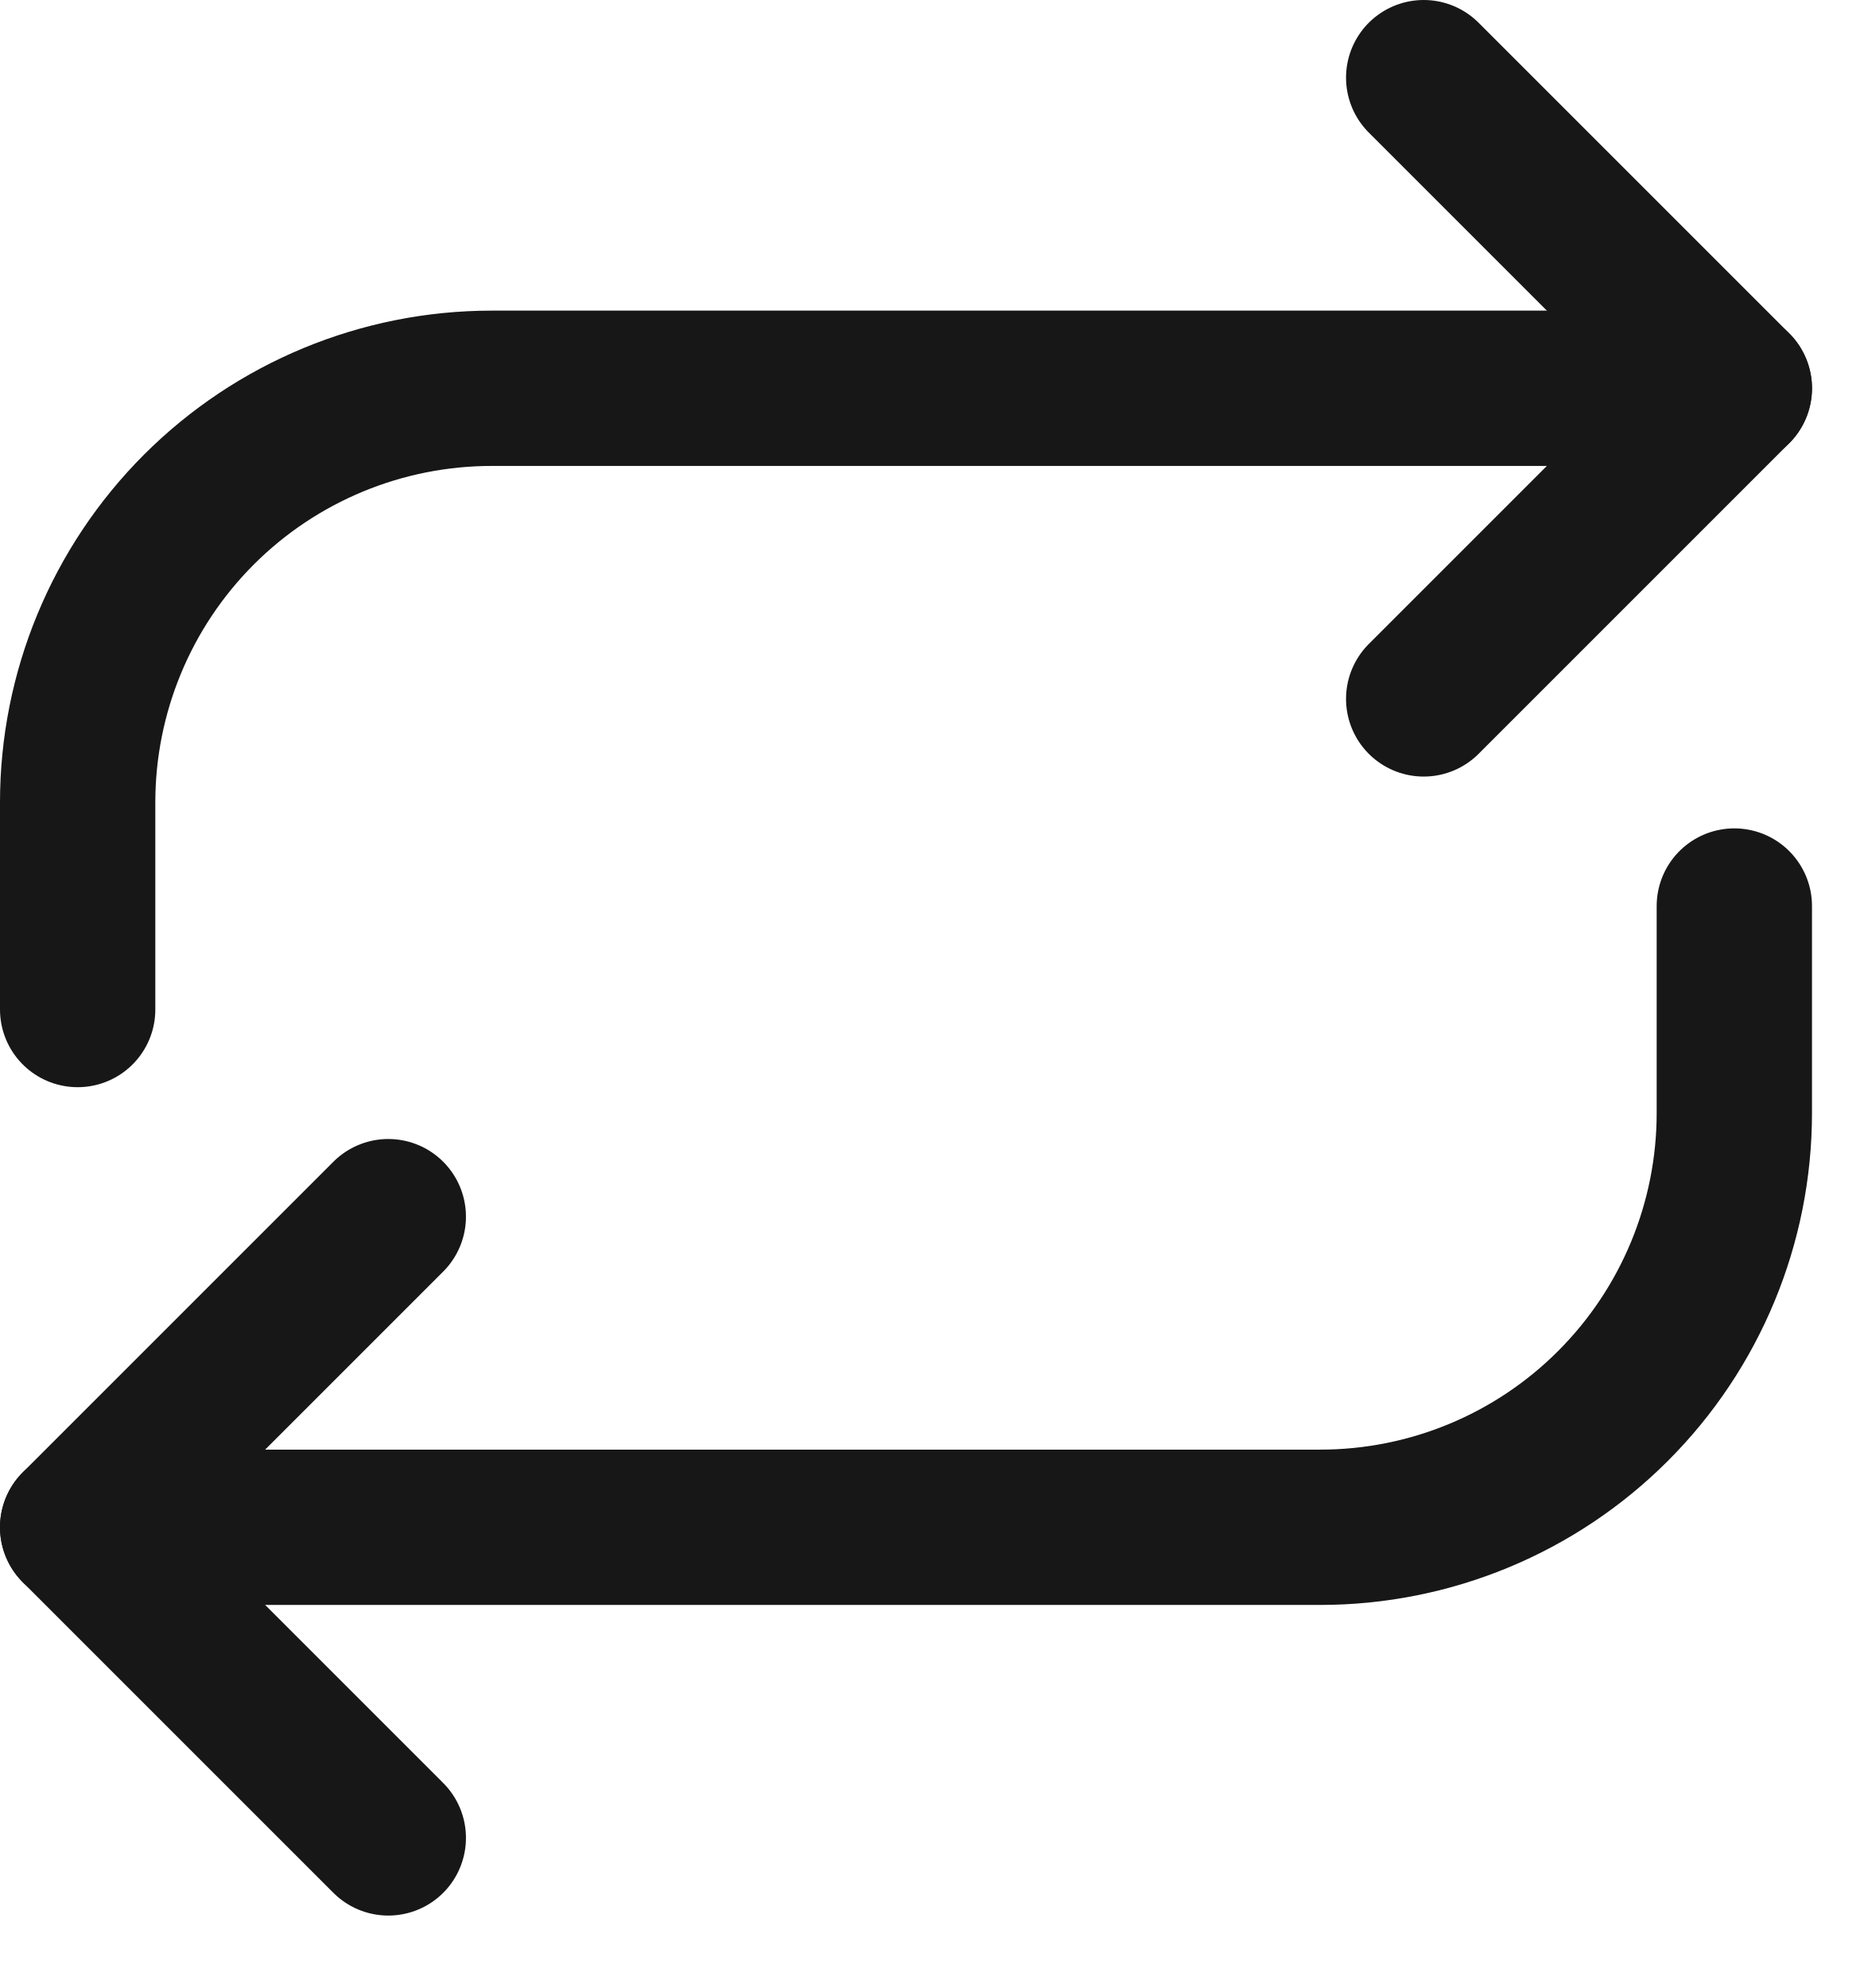
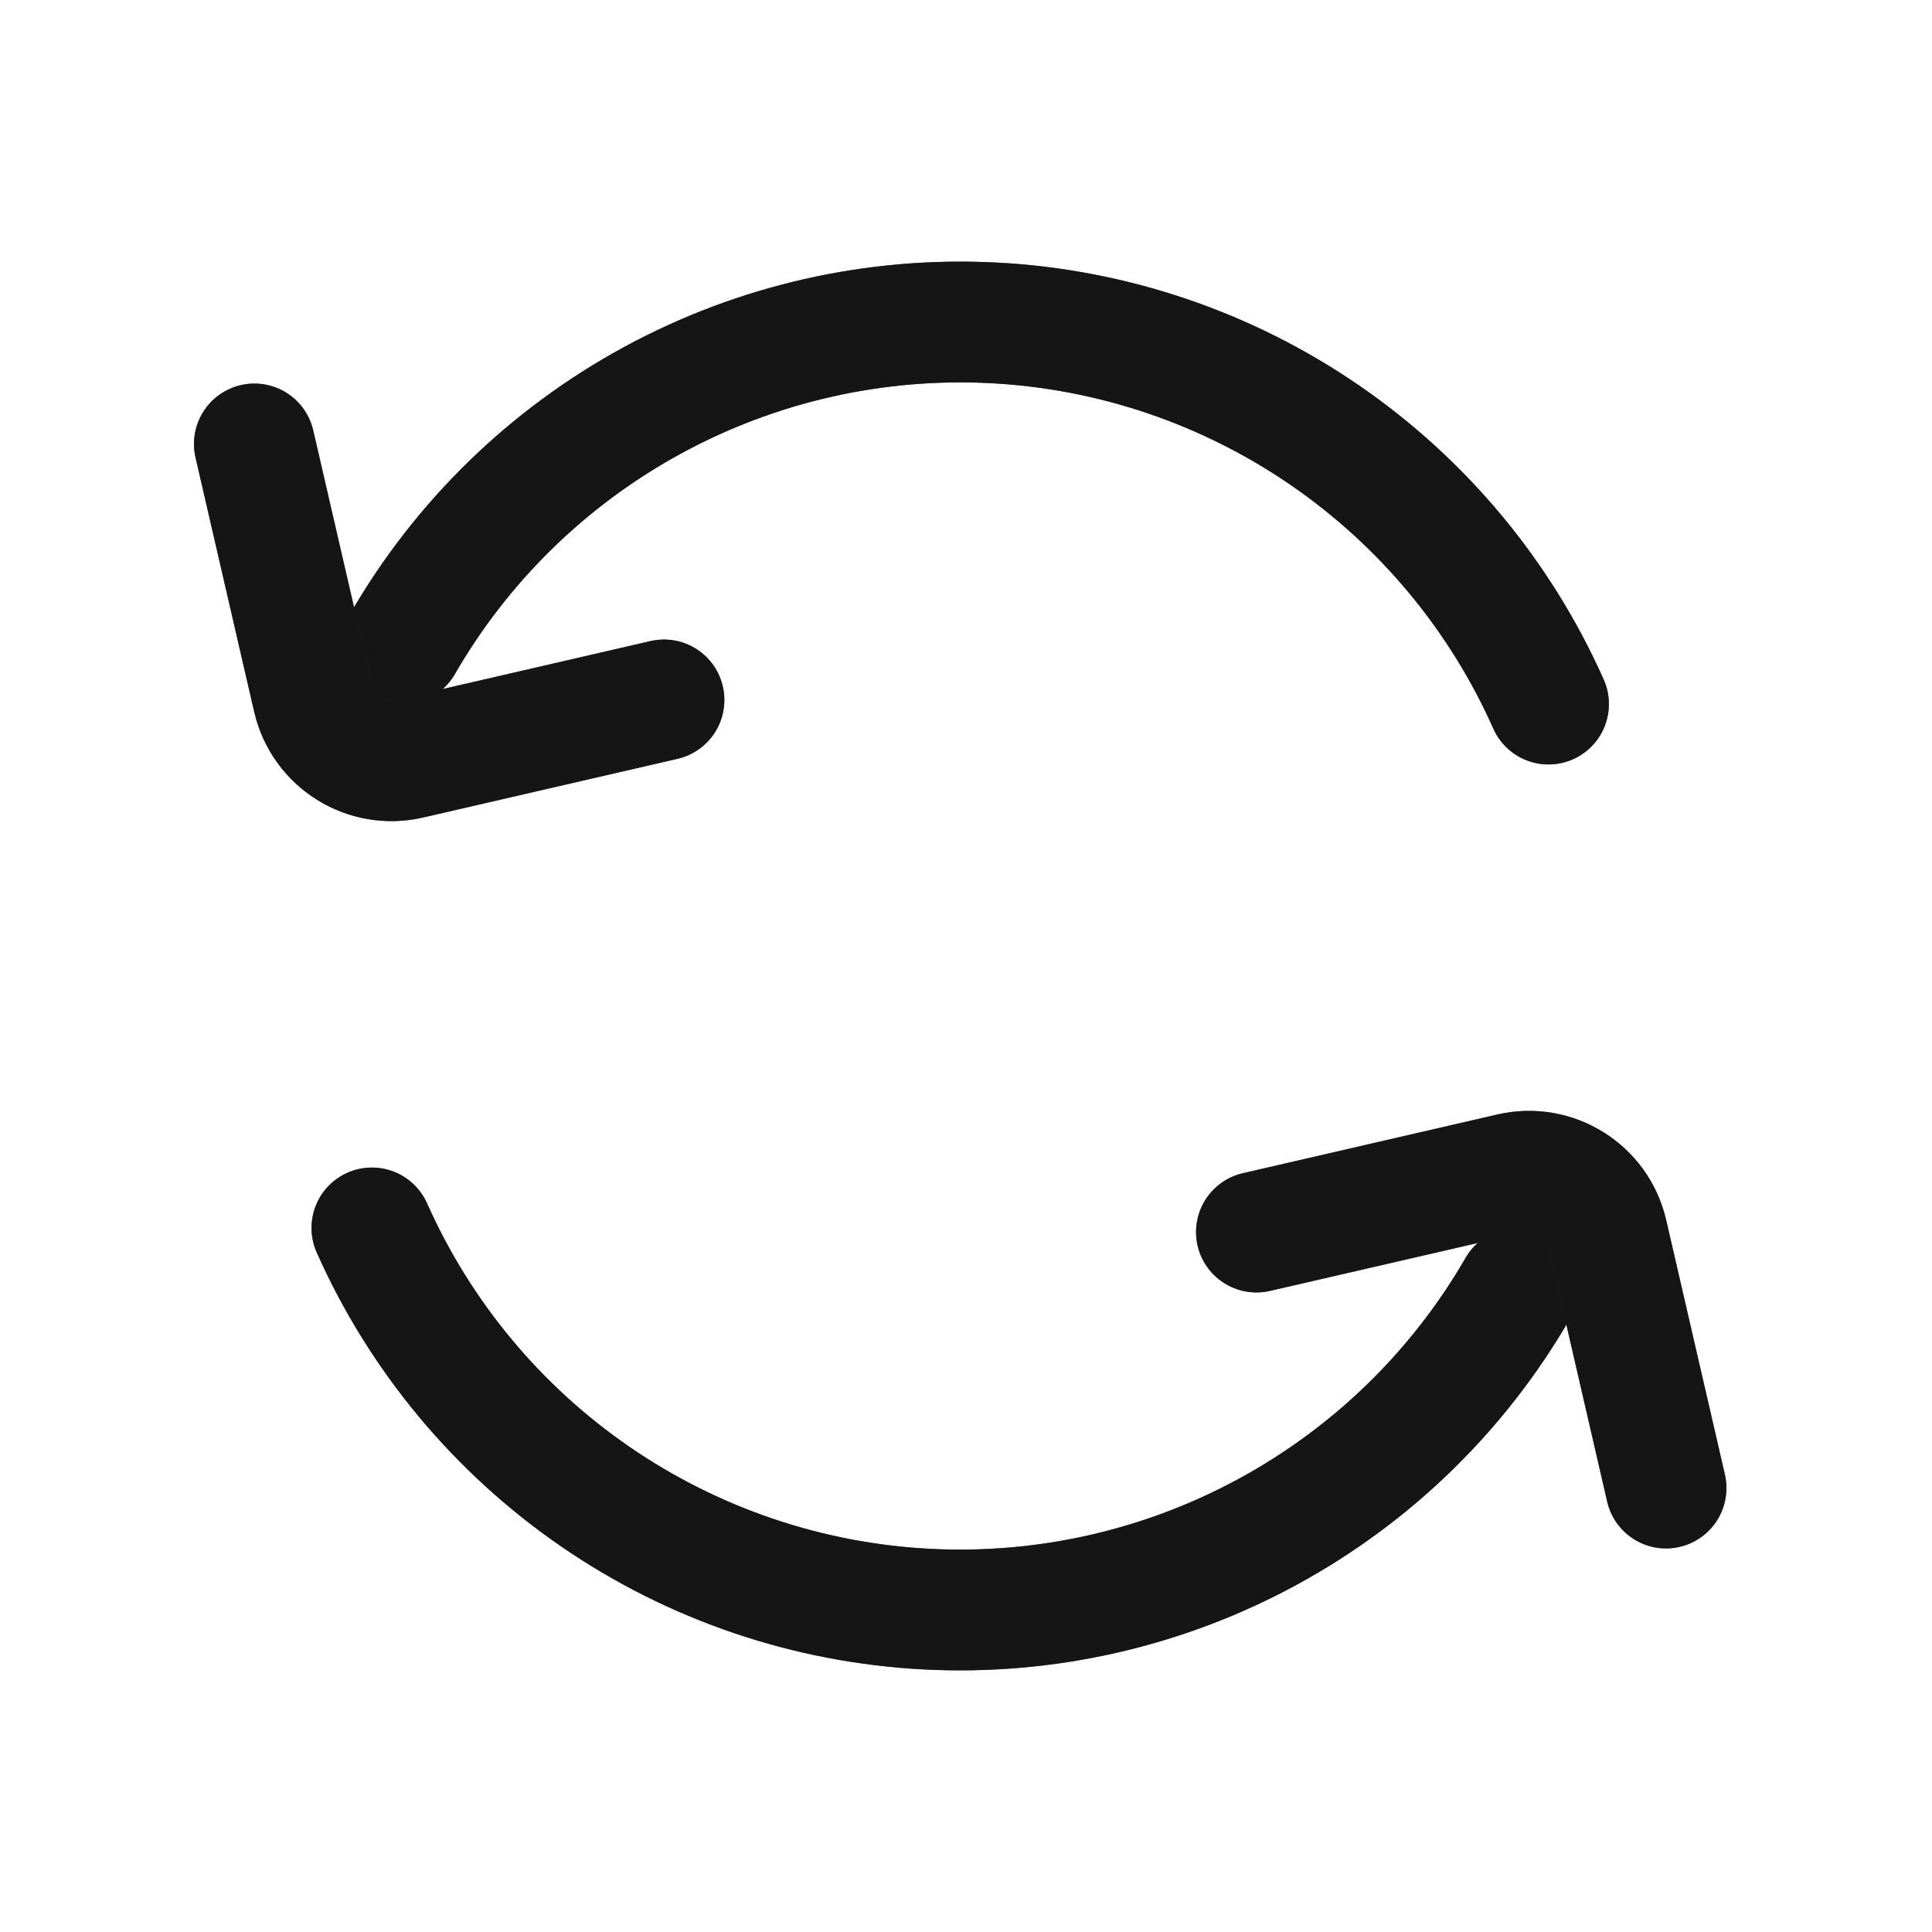
- <svg xmlns="http://www.w3.org/2000/svg" width="15" height="16" viewBox="0 0 15 16" fill="none">
-   <path d="M13.958 3.125L3.958 3.125C3.074 3.125 2.226 3.476 1.601 4.101C0.976 4.726 0.625 5.574 0.625 6.458L0.625 8.125M13.958 7.292L13.958 8.958C13.958 9.842 13.607 10.69 12.982 11.315C12.357 11.941 11.509 12.292 10.625 12.292L0.625 12.292" stroke="#171717" stroke-width="1.25" stroke-linecap="round" stroke-linejoin="round" />
-   <path d="M11.458 5.625L13.958 3.125L11.458 0.625M3.125 9.792L0.625 12.292L3.125 14.792" stroke="#171717" stroke-width="1.25" stroke-linecap="round" stroke-linejoin="round" />
+ <svg xmlns="http://www.w3.org/2000/svg" width="24" height="24" viewBox="0 0 24 24" fill="none">
+   <path d="M18.856 16C18.119 17.278 17.042 18.326 15.745 19.03C14.449 19.734 12.983 20.066 11.509 19.989C10.036 19.912 8.613 19.429 7.397 18.593C6.181 17.757 5.22 16.602 4.62 15.254" stroke="#404040" stroke-width="1.5" stroke-linecap="round" />
+   <path d="M18.856 16C18.119 17.278 17.042 18.326 15.745 19.03C14.449 19.734 12.983 20.066 11.509 19.989C10.036 19.912 8.613 19.429 7.397 18.593C6.181 17.757 5.22 16.602 4.62 15.254" stroke="black" stroke-opacity="0.2" stroke-width="1.5" stroke-linecap="round" />
+   <path d="M18.856 16C18.119 17.278 17.042 18.326 15.745 19.03C14.449 19.734 12.983 20.066 11.509 19.989C10.036 19.912 8.613 19.429 7.397 18.593C6.181 17.757 5.22 16.602 4.62 15.254" stroke="black" stroke-opacity="0.2" stroke-width="1.5" stroke-linecap="round" />
+   <path d="M18.856 16C18.119 17.278 17.042 18.326 15.745 19.03C14.449 19.734 12.983 20.066 11.509 19.989C10.036 19.912 8.613 19.429 7.397 18.593C6.181 17.757 5.22 16.602 4.62 15.254" stroke="black" stroke-opacity="0.2" stroke-width="1.5" stroke-linecap="round" />
+   <path d="M18.856 16C18.119 17.278 17.042 18.326 15.745 19.03C14.449 19.734 12.983 20.066 11.509 19.989C10.036 19.912 8.613 19.429 7.397 18.593C6.181 17.757 5.22 16.602 4.62 15.254" stroke="black" stroke-opacity="0.2" stroke-width="1.5" stroke-linecap="round" />
+   <path d="M18.856 16C18.119 17.278 17.042 18.326 15.745 19.03C14.449 19.734 12.983 20.066 11.509 19.989C10.036 19.912 8.613 19.429 7.397 18.593C6.181 17.757 5.22 16.602 4.62 15.254" stroke="black" stroke-opacity="0.2" stroke-width="1.5" stroke-linecap="round" />
+   <path d="M20.696 18.485L19.967 15.325C19.843 14.787 19.306 14.451 18.768 14.576L15.608 15.305" stroke="#404040" stroke-width="1.5" stroke-linecap="round" />
+   <path d="M20.696 18.485L19.967 15.325C19.843 14.787 19.306 14.451 18.768 14.576L15.608 15.305" stroke="black" stroke-opacity="0.2" stroke-width="1.5" stroke-linecap="round" />
+   <path d="M20.696 18.485L19.967 15.325C19.843 14.787 19.306 14.451 18.768 14.576L15.608 15.305" stroke="black" stroke-opacity="0.2" stroke-width="1.5" stroke-linecap="round" />
+   <path d="M20.696 18.485L19.967 15.325C19.843 14.787 19.306 14.451 18.768 14.576L15.608 15.305" stroke="black" stroke-opacity="0.2" stroke-width="1.5" stroke-linecap="round" />
+   <path d="M20.696 18.485L19.967 15.325C19.843 14.787 19.306 14.451 18.768 14.576L15.608 15.305" stroke="black" stroke-opacity="0.2" stroke-width="1.5" stroke-linecap="round" />
+   <path d="M20.696 18.485L19.967 15.325C19.843 14.787 19.306 14.451 18.768 14.576L15.608 15.305" stroke="black" stroke-opacity="0.2" stroke-width="1.5" stroke-linecap="round" />
+   <path d="M5 8C5.738 6.722 6.814 5.674 8.111 4.97C9.407 4.266 10.873 3.934 12.347 4.011C13.82 4.088 15.243 4.571 16.459 5.407C17.675 6.243 18.636 7.398 19.236 8.746" stroke="#404040" stroke-width="1.5" stroke-linecap="round" />
+   <path d="M5 8C5.738 6.722 6.814 5.674 8.111 4.97C9.407 4.266 10.873 3.934 12.347 4.011C13.82 4.088 15.243 4.571 16.459 5.407C17.675 6.243 18.636 7.398 19.236 8.746" stroke="black" stroke-opacity="0.2" stroke-width="1.5" stroke-linecap="round" />
+   <path d="M5 8C5.738 6.722 6.814 5.674 8.111 4.97C9.407 4.266 10.873 3.934 12.347 4.011C13.82 4.088 15.243 4.571 16.459 5.407C17.675 6.243 18.636 7.398 19.236 8.746" stroke="black" stroke-opacity="0.2" stroke-width="1.5" stroke-linecap="round" />
+   <path d="M5 8C5.738 6.722 6.814 5.674 8.111 4.97C9.407 4.266 10.873 3.934 12.347 4.011C13.82 4.088 15.243 4.571 16.459 5.407C17.675 6.243 18.636 7.398 19.236 8.746" stroke="black" stroke-opacity="0.2" stroke-width="1.5" stroke-linecap="round" />
+   <path d="M5 8C5.738 6.722 6.814 5.674 8.111 4.97C9.407 4.266 10.873 3.934 12.347 4.011C13.82 4.088 15.243 4.571 16.459 5.407C17.675 6.243 18.636 7.398 19.236 8.746" stroke="black" stroke-opacity="0.2" stroke-width="1.5" stroke-linecap="round" />
+   <path d="M5 8C5.738 6.722 6.814 5.674 8.111 4.97C9.407 4.266 10.873 3.934 12.347 4.011C13.82 4.088 15.243 4.571 16.459 5.407C17.675 6.243 18.636 7.398 19.236 8.746" stroke="black" stroke-opacity="0.2" stroke-width="1.5" stroke-linecap="round" />
+   <path d="M3.16 5.515L3.889 8.675C4.014 9.213 4.551 9.549 5.089 9.424L8.248 8.695" stroke="#404040" stroke-width="1.5" stroke-linecap="round" />
+   <path d="M3.16 5.515L3.889 8.675C4.014 9.213 4.551 9.549 5.089 9.424L8.248 8.695" stroke="black" stroke-opacity="0.2" stroke-width="1.5" stroke-linecap="round" />
+   <path d="M3.16 5.515L3.889 8.675C4.014 9.213 4.551 9.549 5.089 9.424L8.248 8.695" stroke="black" stroke-opacity="0.2" stroke-width="1.5" stroke-linecap="round" />
+   <path d="M3.16 5.515L3.889 8.675C4.014 9.213 4.551 9.549 5.089 9.424L8.248 8.695" stroke="black" stroke-opacity="0.2" stroke-width="1.5" stroke-linecap="round" />
+   <path d="M3.16 5.515L3.889 8.675C4.014 9.213 4.551 9.549 5.089 9.424L8.248 8.695" stroke="black" stroke-opacity="0.2" stroke-width="1.5" stroke-linecap="round" />
+   <path d="M3.16 5.515L3.889 8.675C4.014 9.213 4.551 9.549 5.089 9.424L8.248 8.695" stroke="black" stroke-opacity="0.2" stroke-width="1.5" stroke-linecap="round" />
</svg>
